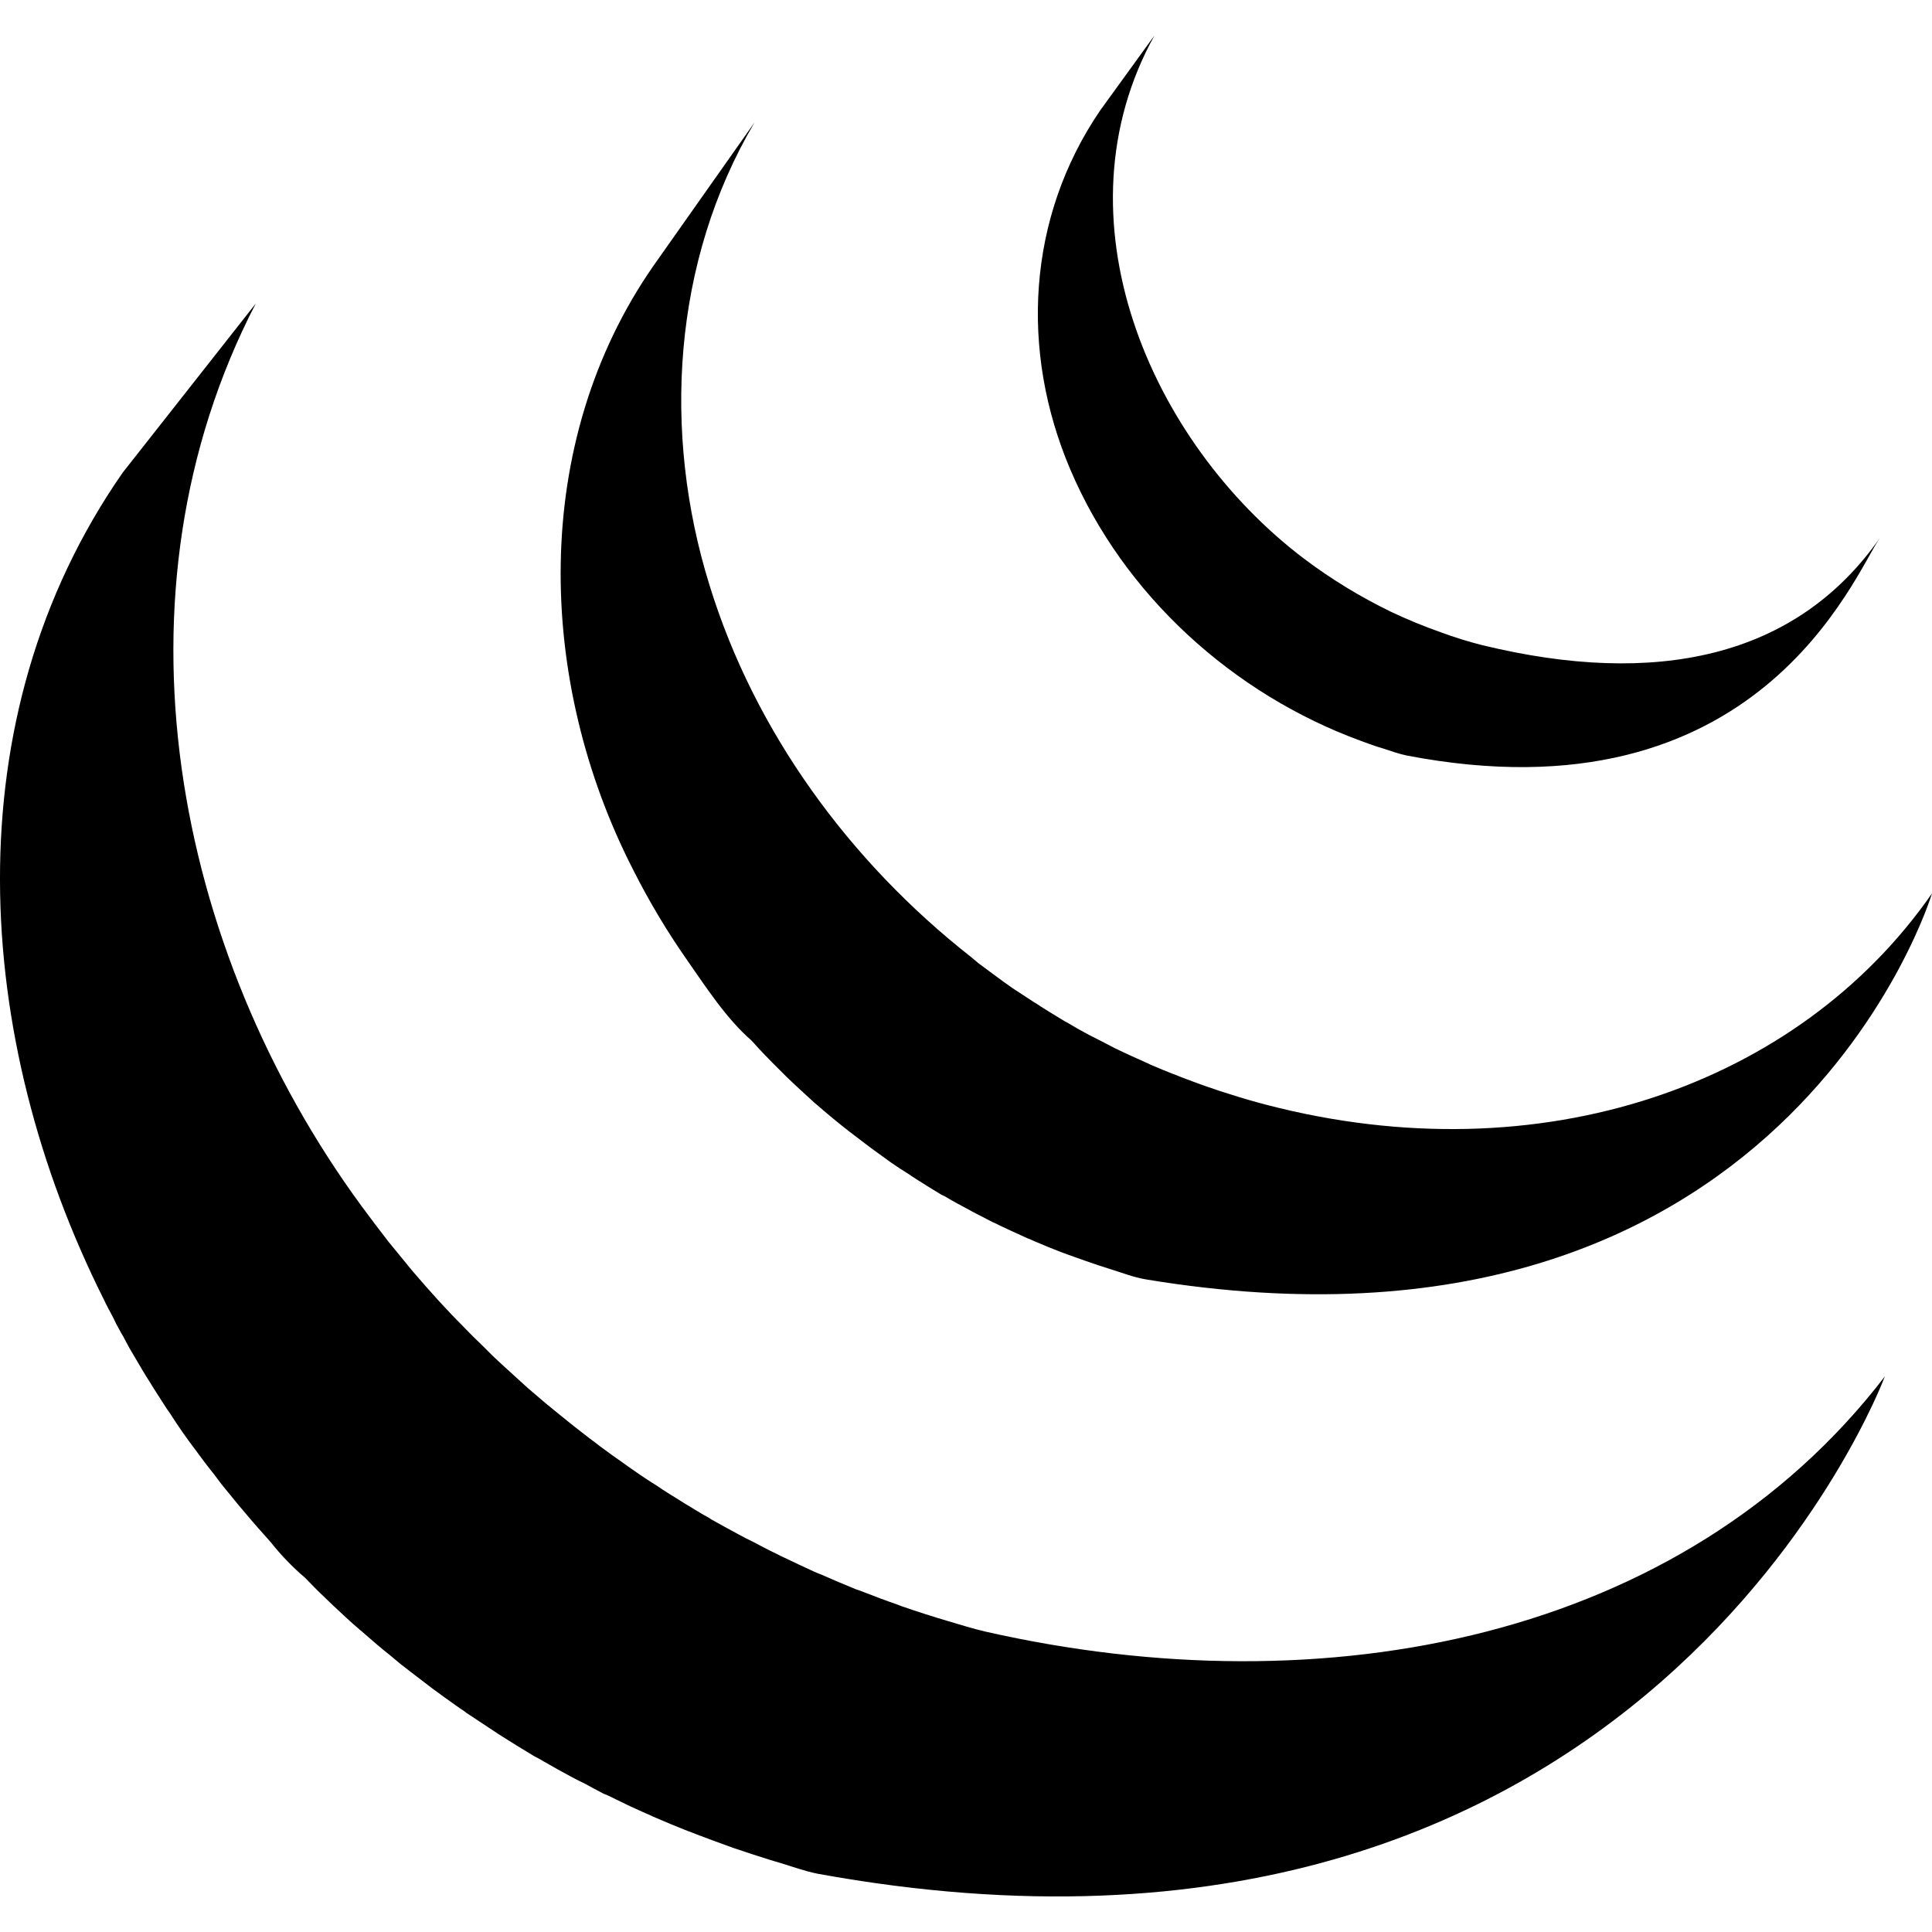
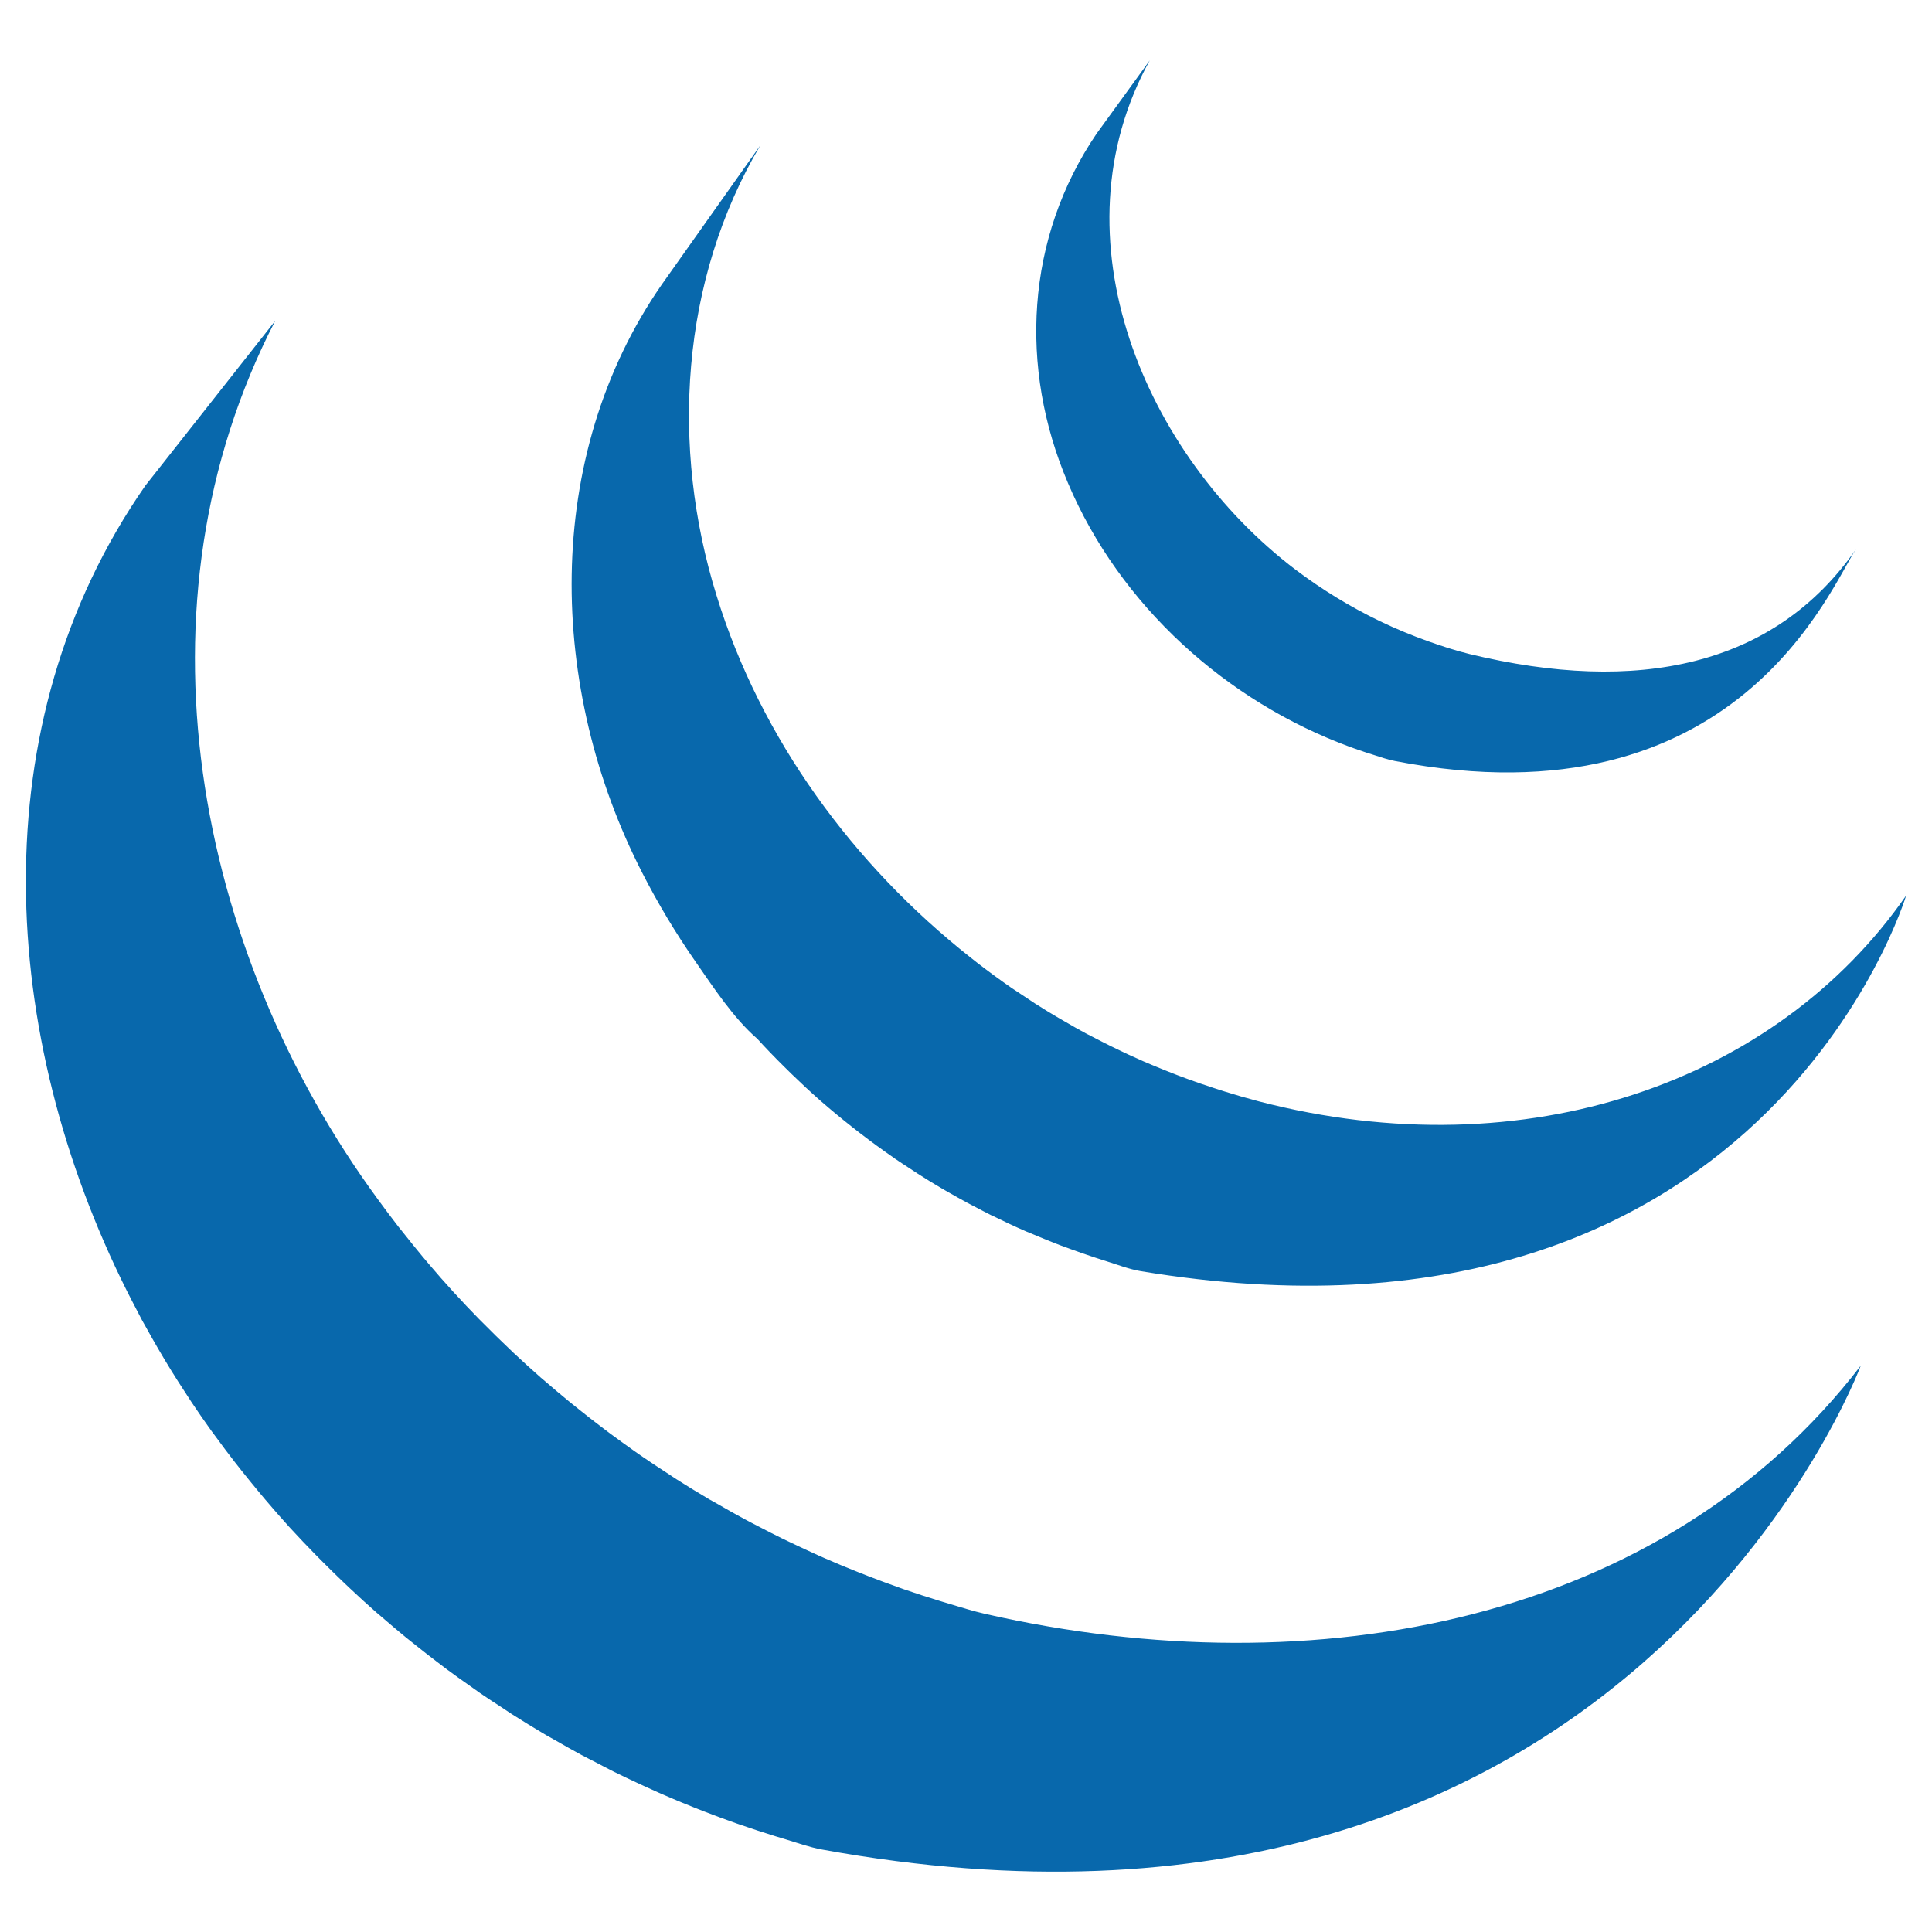
- <svg xmlns="http://www.w3.org/2000/svg" role="img" viewBox="0 0 24 24">
-   <path d="M1.525 5.87c-2.126 3.054-1.862 7.026-.237 10.269.037.079.078.154.118.229.023.052.049.1.077.15.013.027.031.056.047.082.026.052.054.102.081.152l.157.266c.03.049.057.097.09.146.056.094.12.187.178.281.026.04.05.078.079.117a6.368 6.368 0 00.31.445c.078.107.156.211.24.315.027.038.058.076.086.115l.22.269c.028.03.055.067.084.099.098.118.202.233.306.35l.005.006a3.134 3.134 0 00.425.44c.08.083.16.165.245.245l.101.097c.111.105.223.209.34.309.002 0 .003.002.005.003l.057.05c.102.089.205.178.31.26l.125.105c.085.068.174.133.26.2l.137.105c.093.07.192.139.287.207.035.025.07.05.106.073l.03.023.28.185.12.08c.148.094.294.184.44.272.041.02.084.044.123.068.108.062.22.125.329.183.06.034.122.063.184.094.075.042.153.083.234.125a.324.324 0 01.056.023c.033.015.064.031.096.047.12.06.245.118.375.175.024.01.05.02.076.034.144.063.289.123.438.182.034.01.07.027.105.04.135.051.274.103.411.152l.05.018c.154.052.305.102.46.15.036.01.073.023.111.033.16.048.314.105.474.137 10.273 1.872 13.258-6.177 13.258-6.177-2.508 3.266-6.958 4.127-11.174 3.169-.156-.036-.312-.086-.47-.132a13.539 13.539 0 01-.567-.182l-.062-.024c-.136-.046-.267-.097-.4-.148a1.615 1.615 0 00-.11-.04c-.148-.06-.29-.121-.433-.184-.031-.01-.057-.024-.088-.036a23.44 23.44 0 01-.362-.17 1.485 1.485 0 01-.106-.052c-.094-.044-.188-.095-.28-.143a3.947 3.947 0 01-.187-.096c-.114-.06-.227-.125-.34-.187-.034-.024-.073-.044-.112-.066a15.922 15.922 0 01-.439-.27 2.107 2.107 0 01-.118-.078 6.01 6.01 0 01-.312-.207c-.035-.023-.067-.048-.103-.073a9.553 9.553 0 01-.295-.212c-.042-.034-.087-.066-.132-.1-.088-.07-.177-.135-.265-.208l-.118-.095a10.593 10.593 0 01-.335-.28.258.258 0 00-.037-.031l-.347-.316-.1-.094c-.082-.084-.166-.164-.25-.246l-.098-.1a9.081 9.081 0 01-.309-.323l-.015-.016c-.106-.116-.21-.235-.313-.355-.027-.03-.053-.064-.08-.097l-.227-.277a21.275 21.275 0 01-.34-.449C2.152 11.79 1.306 7.384 3.177 3.771m4.943-.473c-1.54 2.211-1.454 5.169-.254 7.508a9.111 9.111 0 00.678 1.133c.23.33.484.721.793.988.107.122.223.24.344.36l.09.09c.114.11.232.217.35.325l.016.013a9.867 9.867 0 00.414.342c.034.023.063.05.096.073.14.108.282.212.428.316l.015.009c.062.045.128.086.198.13.028.018.06.042.09.06.106.068.21.132.318.197.017.007.032.016.048.023.09.055.188.108.282.157.033.02.065.035.1.054.066.033.132.068.197.102l.032.014c.135.067.273.129.408.19.034.014.063.025.092.039.111.048.224.094.336.137.05.017.097.037.144.052.102.038.21.073.31.108l.14.045c.147.045.295.104.449.13C22.164 17.206 24 11.098 24 11.098c-1.653 2.38-4.852 3.513-8.261 2.628a8.04 8.04 0 01-.449-.13c-.048-.014-.09-.029-.136-.043-.104-.036-.211-.07-.312-.109l-.144-.054c-.113-.045-.227-.087-.336-.135-.034-.015-.065-.025-.091-.04-.14-.063-.281-.125-.418-.192l-.206-.107-.119-.06a5.673 5.673 0 01-.265-.15.62.62 0 01-.062-.035c-.106-.066-.217-.13-.318-.198-.034-.019-.065-.042-.097-.062l-.208-.136c-.144-.1-.285-.208-.428-.313-.032-.029-.063-.053-.094-.079-1.499-1.178-2.681-2.79-3.242-4.613-.59-1.897-.46-4.023.56-5.75m4.292-.147c-.909 1.334-.996 2.99-.37 4.46.665 1.563 2.024 2.79 3.608 3.37.065.025.128.046.196.07l.088.027c.092.03.185.063.28.084 4.381.845 5.567-2.25 5.886-2.704-1.043 1.498-2.792 1.857-4.938 1.335a4.85 4.85 0 01-.516-.16 6.352 6.352 0 01-.618-.254 6.53 6.53 0 01-1.082-.66c-1.922-1.457-3.113-4.236-1.859-6.5" />
+ <svg xmlns="http://www.w3.org/2000/svg" viewBox="0 0 128 128">
+   <path fill="#0868AC" d="M9.625 32.181C-1.404 48.032-.031 68.657 8.394 85.501c.2.404.41.801.617 1.198l.394.759.246.437.439.786c.262.461.53.92.804 1.379l.459.756c.304.491.615.976.933 1.46l.398.614c.439.655.888 1.309 1.352 1.951l.039.05.228.308c.401.553.814 1.099 1.232 1.639l.464.59c.373.469.752.935 1.138 1.399l.435.52a75.27 75.27 0 001.586 1.812l.033.033.061.068a80.44 80.44 0 001.612 1.699l.517.521c.423.426.853.845 1.287 1.262l.527.5c.58.547 1.166 1.083 1.764 1.607l.028.022.307.262c.527.456 1.063.909 1.603 1.353l.664.529c.441.354.887.702 1.336 1.044l.714.543c.496.365.995.724 1.499 1.075l.546.387.15.107c.478.329.967.646 1.456.963l.63.42c.75.474 1.51.943 2.279 1.396l.63.355c.565.326 1.134.646 1.71.959.312.168.632.327.946.488.407.213.811.429 1.225.636l.283.137.501.242c.641.306 1.287.607 1.94.897l.41.184a66.92 66.92 0 002.263.941l.551.217c.704.271 1.418.539 2.135.791l.268.093c.787.275 1.581.53 2.381.779l.575.172c.814.245 1.619.538 2.458.693 53.339 9.727 68.833-32.053 68.833-32.053-13.013 16.953-36.111 21.425-57.996 16.446-.829-.187-1.633-.446-2.442-.685l-.609-.185a72.498 72.498 0 01-2.352-.765l-.323-.117a72.245 72.245 0 01-2.074-.769l-.582-.229c-.752-.297-1.5-.607-2.239-.931l-.447-.198a92.857 92.857 0 01-1.889-.879l-.546-.262c-.491-.239-.977-.493-1.461-.743-.324-.171-.654-.332-.975-.51a58.591 58.591 0 01-1.751-.982l-.591-.33a81.221 81.221 0 01-2.28-1.397l-.615-.41a59.283 59.283 0 01-1.623-1.079l-.522-.367a89.287 89.287 0 01-1.534-1.109l-.679-.514a64.473 64.473 0 01-1.384-1.082l-.617-.495a82.693 82.693 0 01-1.724-1.453l-.189-.159a83.466 83.466 0 01-1.812-1.647l-.511-.491c-.441-.42-.875-.843-1.302-1.277l-.51-.509a70.541 70.541 0 01-1.598-1.69l-.079-.084a67.39 67.39 0 01-1.621-1.844l-.424-.504a70.602 70.602 0 01-1.167-1.442l-.427-.532a78.406 78.406 0 01-1.347-1.794c-12.15-16.574-16.516-39.432-6.805-58.204m25.629-2.434c-7.977 11.478-7.543 26.844-1.321 38.983a50.581 50.581 0 003.528 5.889c1.195 1.713 2.52 3.751 4.106 5.127a48.111 48.111 0 001.79 1.858l.472.465a51.69 51.69 0 001.828 1.698l.074.064.018.018a55.268 55.268 0 002.135 1.767l.485.378a54.08 54.08 0 002.233 1.631l.065.049c.336.232.678.448 1.019.672l.483.319c.544.349 1.095.689 1.655 1.015l.235.136c.483.278.972.552 1.463.818l.521.271c.339.177.678.358 1.023.53l.155.07c.703.346 1.412.68 2.136.995l.472.194c.579.246 1.164.486 1.75.71l.75.275c.533.198 1.068.378 1.607.559l.727.233c.767.238 1.525.539 2.324.672 41.183 6.823 50.691-24.886 50.691-24.886-8.57 12.343-25.168 18.233-42.879 13.635a50.376 50.376 0 01-2.333-.674l-.701-.227a45.423 45.423 0 01-1.631-.562l-.736-.274a56.418 56.418 0 01-1.756-.708l-.473-.2a47.728 47.728 0 01-2.148-.999c-.363-.177-.72-.364-1.078-.548l-.622-.32a44.502 44.502 0 01-1.363-.77l-.326-.185a47.844 47.844 0 01-1.651-1.008l-.498-.332a61.759 61.759 0 01-1.069-.707 57.456 57.456 0 01-2.226-1.628l-.501-.395c-7.752-6.12-13.898-14.486-16.819-23.971-3.062-9.836-2.402-20.878 2.903-29.84m22.278-.775c-4.702 6.92-5.164 15.514-1.901 23.156 3.441 8.113 10.491 14.476 18.72 17.495.339.125.679.237 1.022.354l.451.143c.485.152.966.329 1.467.424 22.74 4.394 28.908-11.669 30.549-14.034-5.402 7.779-14.482 9.646-25.623 6.942-.88-.213-1.847-.531-2.695-.832a33.242 33.242 0 01-3.201-1.329 33.215 33.215 0 01-5.612-3.424c-9.969-7.565-16.162-21.994-9.657-33.745" />
</svg>
